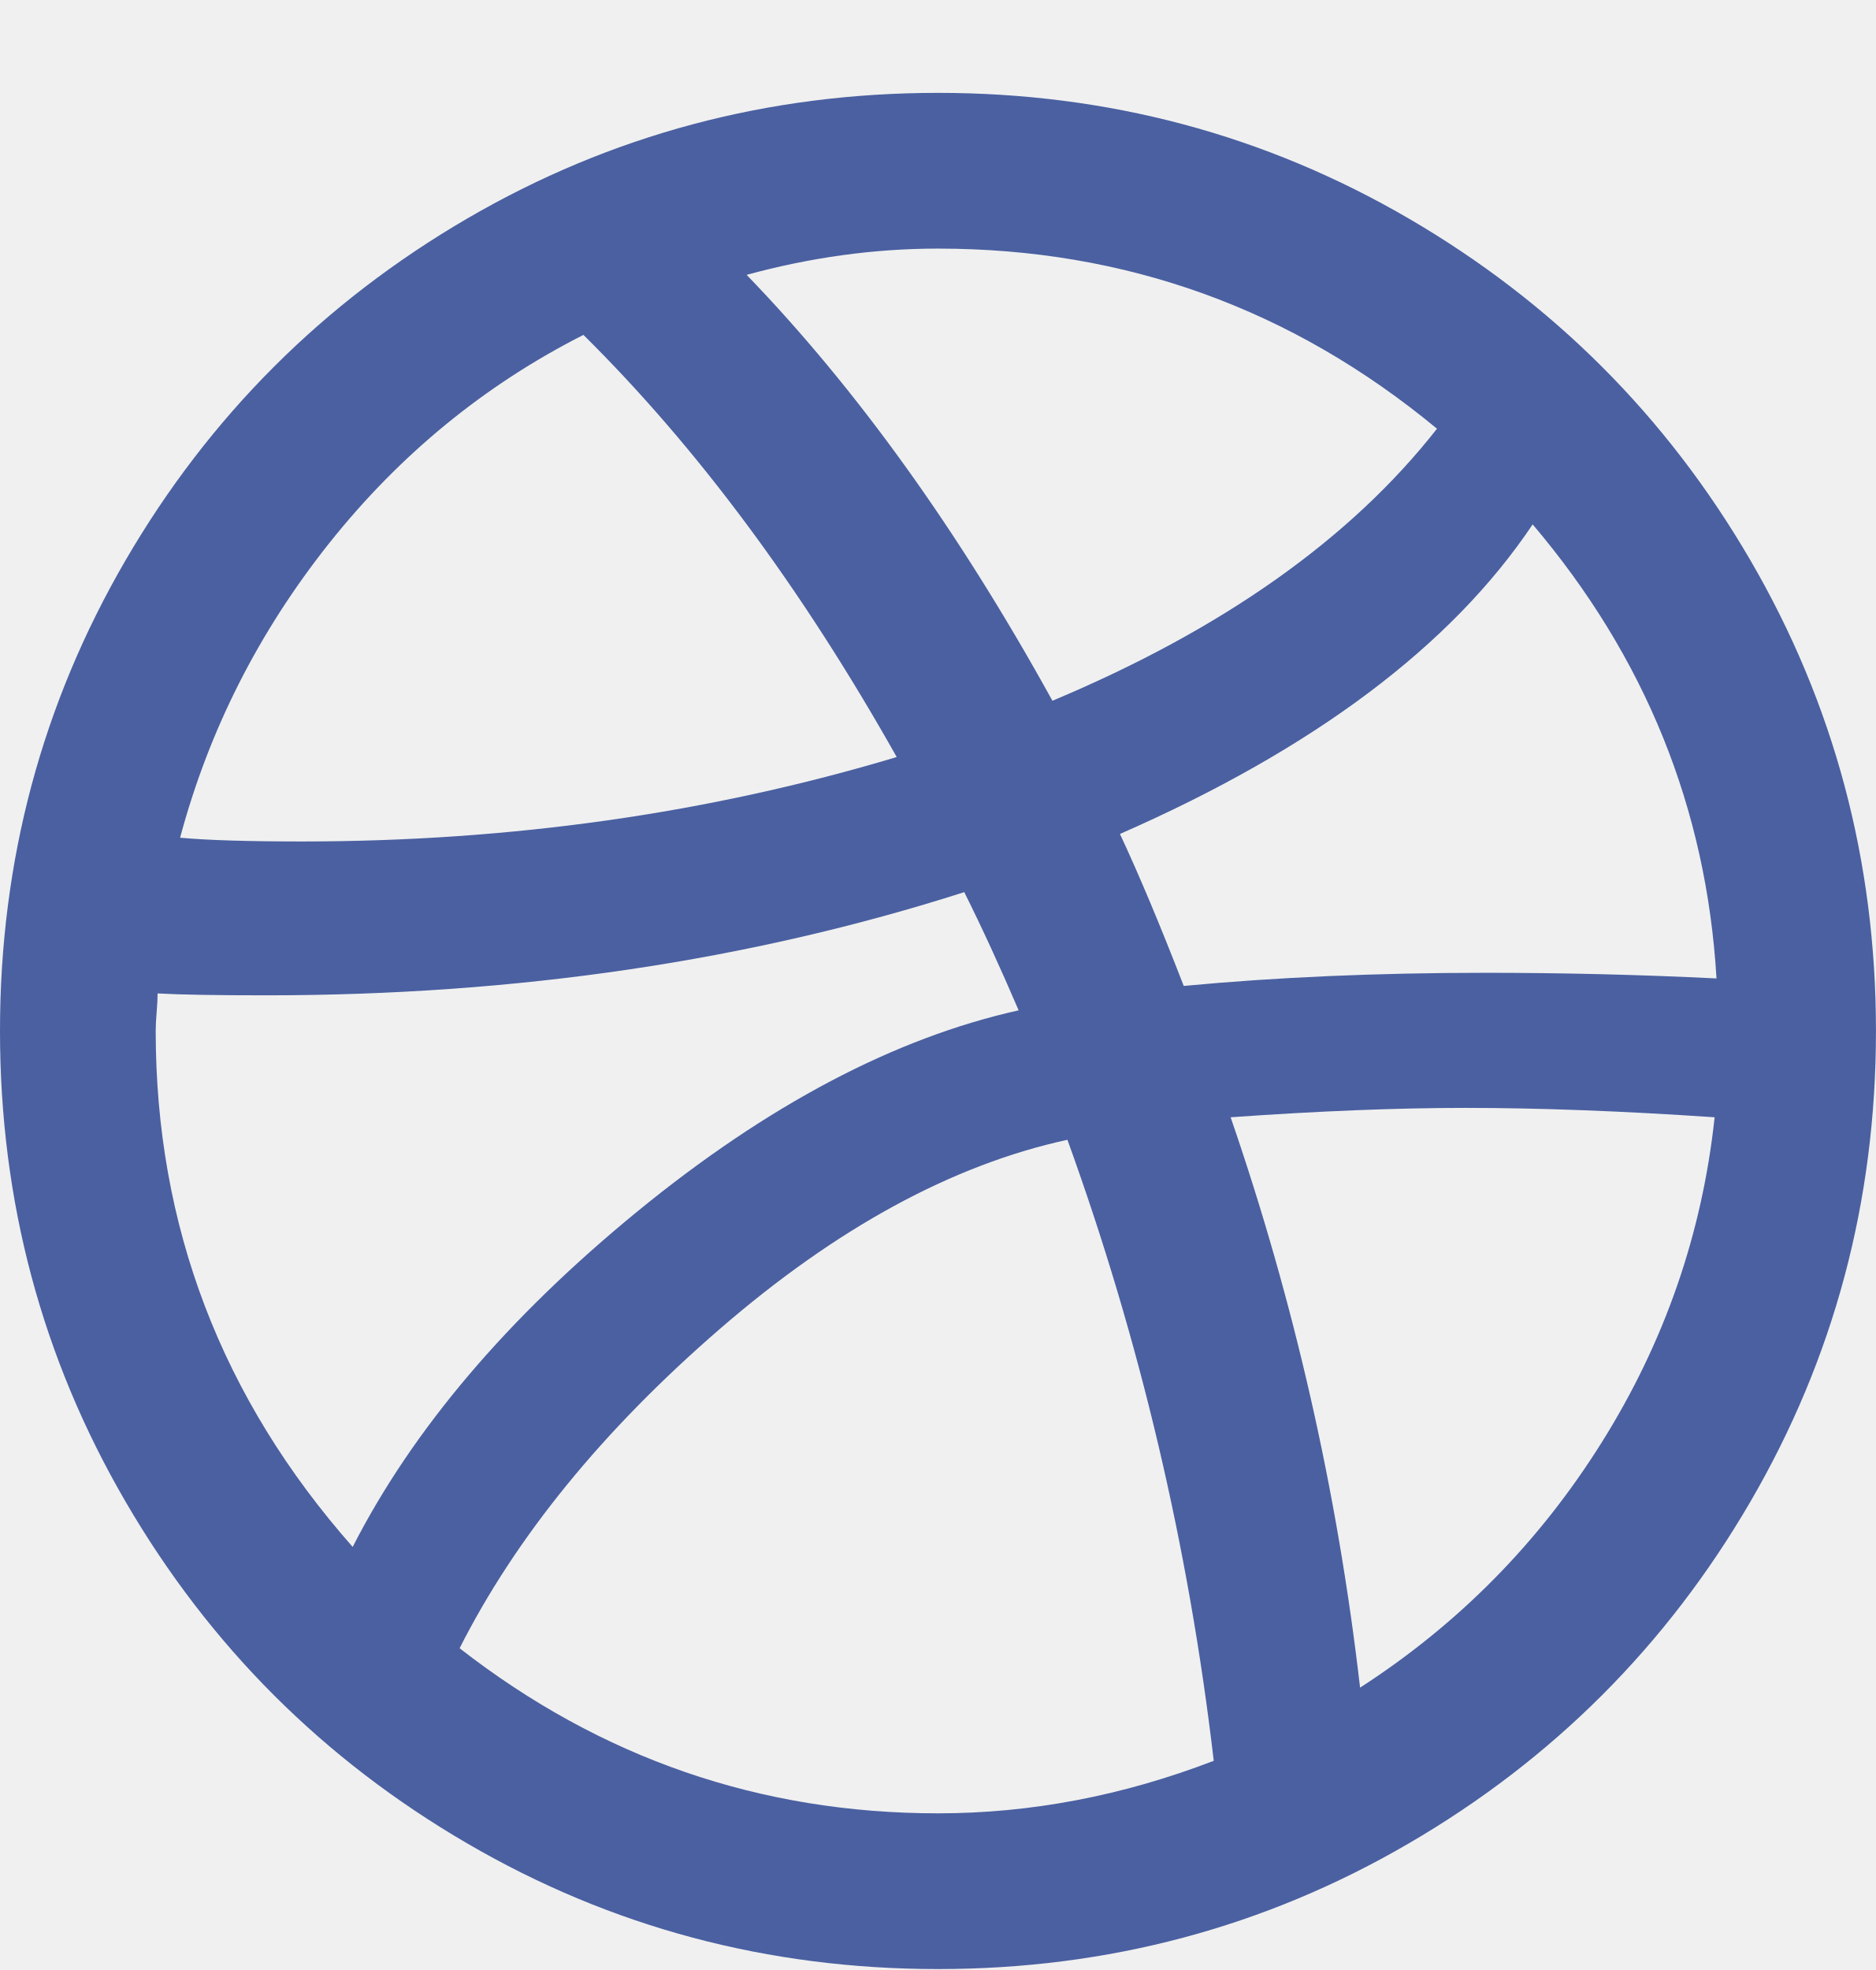
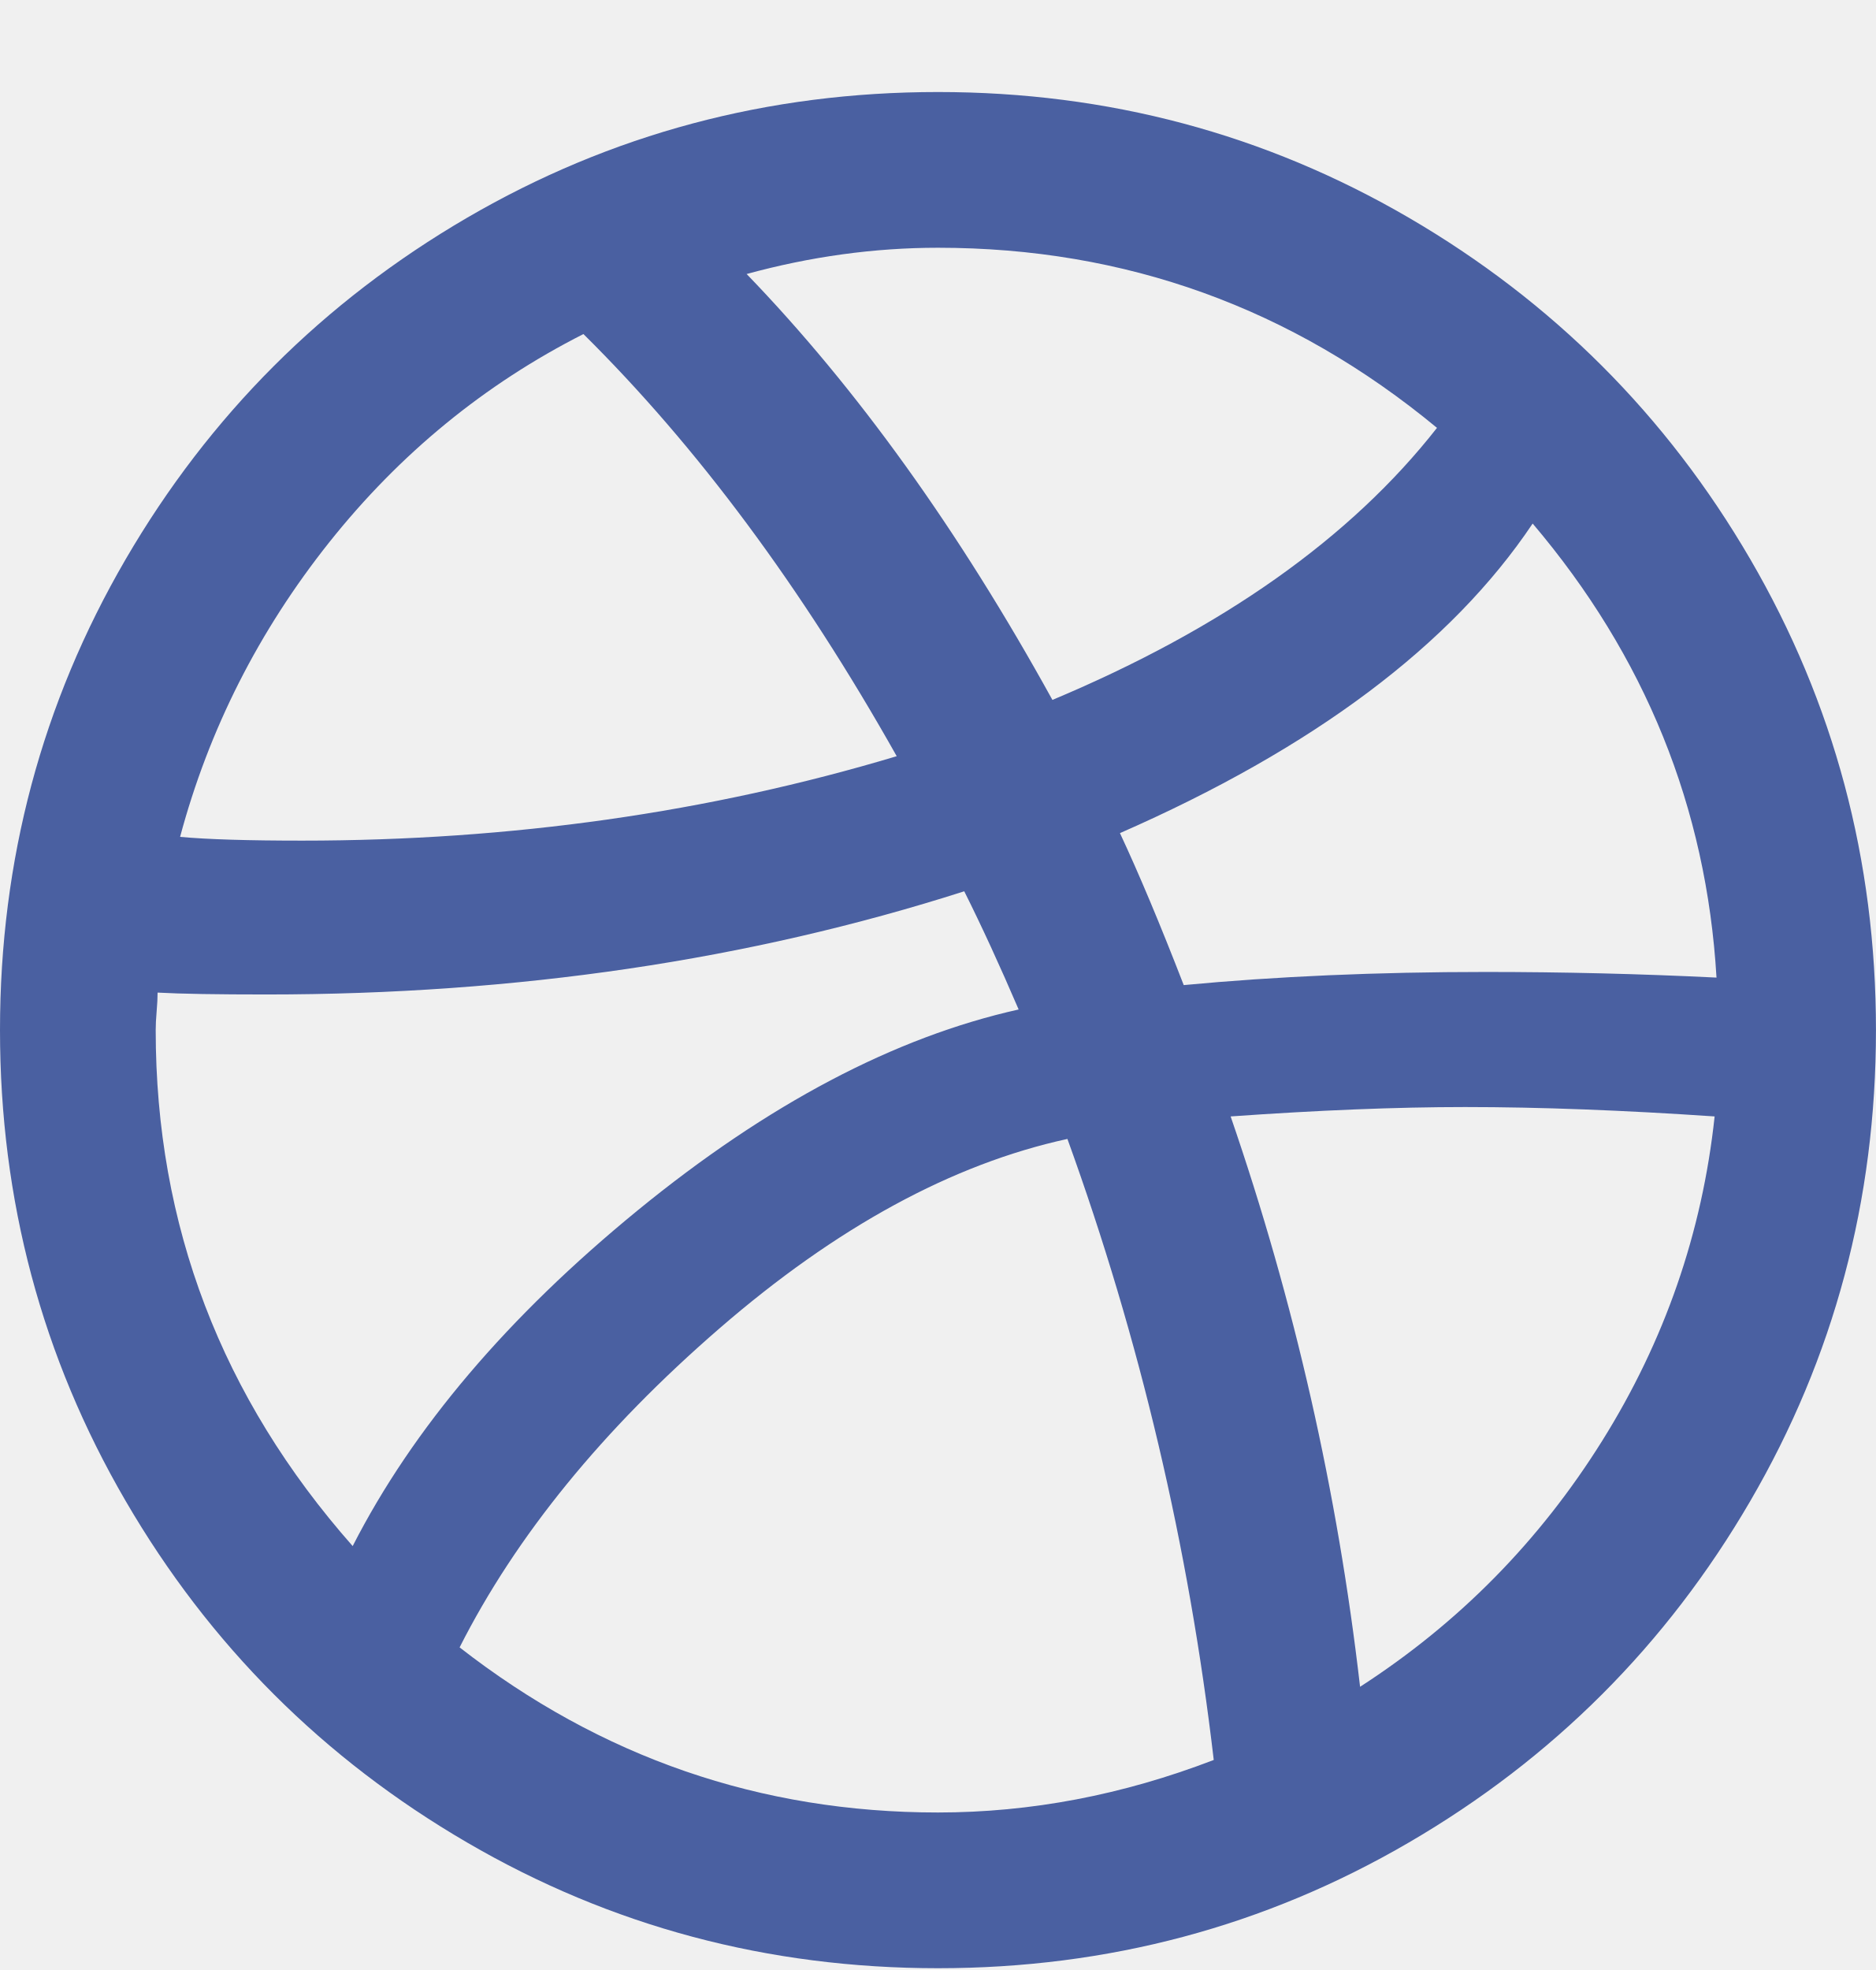
<svg xmlns="http://www.w3.org/2000/svg" width="20" height="21" viewBox="0 0 20 21" fill="none">
-   <g clip-path="url(#clip0_308_2056)">
-     <path d="M0 10.99C0 9.177 0.447 7.504 1.34 5.97C2.233 4.437 3.447 3.224 4.98 2.33C6.513 1.437 8.187 0.99 10 0.99C11.813 0.99 13.487 1.437 15.02 2.33C16.553 3.224 17.767 4.437 18.66 5.97C19.553 7.504 20 9.177 20 10.99C20 12.804 19.553 14.477 18.66 16.01C17.767 17.544 16.553 18.757 15.02 19.65C13.487 20.544 11.813 20.99 10 20.99C8.187 20.99 6.513 20.544 4.98 19.65C3.447 18.757 2.233 17.544 1.34 16.01C0.447 14.477 0 12.804 0 10.99ZM1.66 10.99C1.66 13.07 2.36 14.904 3.76 16.49C4.4 15.237 5.413 14.044 6.8 12.91C8.187 11.777 9.54 11.064 10.86 10.77C10.66 10.304 10.467 9.884 10.28 9.51C7.987 10.244 5.507 10.61 2.84 10.61C2.32 10.61 1.933 10.604 1.68 10.59C1.68 10.644 1.677 10.71 1.67 10.79C1.663 10.87 1.66 10.937 1.66 10.99ZM1.92 8.93C2.213 8.957 2.647 8.97 3.22 8.97C5.447 8.97 7.56 8.67 9.56 8.07C8.547 6.27 7.433 4.77 6.22 3.57C5.167 4.104 4.263 4.844 3.51 5.79C2.757 6.737 2.227 7.784 1.92 8.93ZM4.9 17.57C6.407 18.744 8.107 19.33 10 19.33C10.987 19.33 11.967 19.144 12.94 18.77C12.673 16.49 12.153 14.284 11.38 12.15C10.153 12.417 8.917 13.09 7.67 14.17C6.423 15.25 5.5 16.384 4.9 17.57ZM7.96 2.93C9.133 4.144 10.22 5.657 11.22 7.47C13.033 6.71 14.4 5.744 15.32 4.57C13.773 3.29 12 2.65 10 2.65C9.32 2.65 8.64 2.744 7.96 2.93ZM11.94 8.89C12.14 9.317 12.367 9.857 12.62 10.51C13.607 10.417 14.68 10.37 15.84 10.37C16.667 10.37 17.487 10.39 18.3 10.43C18.193 8.617 17.54 7.004 16.34 5.59C15.473 6.884 14.007 7.984 11.94 8.89ZM13.12 11.91C13.8 13.884 14.26 15.91 14.5 17.99C15.553 17.31 16.413 16.437 17.08 15.37C17.747 14.304 18.147 13.15 18.28 11.91C17.307 11.844 16.42 11.81 15.62 11.81C14.887 11.81 14.053 11.844 13.12 11.91Z" fill="#4A60A1" />
+   <g clip-path="url(#clip0_308_2384)">
+     <path d="M0 10.981C0 9.168 0.447 7.495 1.34 5.961C2.233 4.428 3.447 3.215 4.98 2.321C6.513 1.428 8.187 0.981 10 0.981C11.813 0.981 13.487 1.428 15.02 2.321C16.553 3.215 17.767 4.428 18.66 5.961C19.553 7.495 20 9.168 20 10.981C20 12.795 19.553 14.468 18.66 16.001C17.767 17.535 16.553 18.748 15.02 19.641C13.487 20.535 11.813 20.981 10 20.981C8.187 20.981 6.513 20.535 4.98 19.641C3.447 18.748 2.233 17.535 1.34 16.001C0.447 14.468 0 12.795 0 10.981ZM1.66 10.981C1.66 13.061 2.36 14.895 3.76 16.481C4.4 15.228 5.413 14.035 6.8 12.901C8.187 11.768 9.54 11.055 10.86 10.761C10.66 10.295 10.467 9.875 10.28 9.501C7.987 10.235 5.507 10.601 2.84 10.601C2.32 10.601 1.933 10.595 1.68 10.581C1.68 10.635 1.677 10.701 1.67 10.781C1.663 10.861 1.66 10.928 1.66 10.981ZM1.92 8.921C2.213 8.948 2.647 8.961 3.22 8.961C5.447 8.961 7.56 8.661 9.56 8.061C8.547 6.261 7.433 4.761 6.22 3.561C5.167 4.095 4.263 4.835 3.51 5.781C2.757 6.728 2.227 7.775 1.92 8.921ZM4.9 17.561C6.407 18.735 8.107 19.321 10 19.321C10.987 19.321 11.967 19.135 12.94 18.761C12.673 16.481 12.153 14.275 11.38 12.141C10.153 12.408 8.917 13.081 7.67 14.161C6.423 15.241 5.5 16.375 4.9 17.561ZM7.96 2.921C9.133 4.135 10.22 5.648 11.22 7.461C13.033 6.701 14.4 5.735 15.32 4.561C13.773 3.281 12 2.641 10 2.641C9.32 2.641 8.64 2.735 7.96 2.921ZM11.94 8.881C12.14 9.308 12.367 9.848 12.62 10.501C13.607 10.408 14.68 10.361 15.84 10.361C16.667 10.361 17.487 10.381 18.3 10.421C18.193 8.608 17.54 6.995 16.34 5.581C15.473 6.875 14.007 7.975 11.94 8.881ZM13.12 11.901C13.8 13.875 14.26 15.901 14.5 17.981C15.553 17.301 16.413 16.428 17.08 15.361C17.747 14.295 18.147 13.141 18.28 11.901C17.307 11.835 16.42 11.801 15.62 11.801C14.887 11.801 14.053 11.835 13.12 11.901Z" fill="#4A60A1" />
  </g>
  <defs>
-     <clipPath id="clip0_308_2056">
-       <rect width="20" height="20" fill="white" transform="translate(0 0.990234)" />
+     <clipPath id="clip0_308_2384">
+       <rect width="20" height="20" fill="white" transform="translate(0 0.981445)" />
    </clipPath>
  </defs>
</svg>
